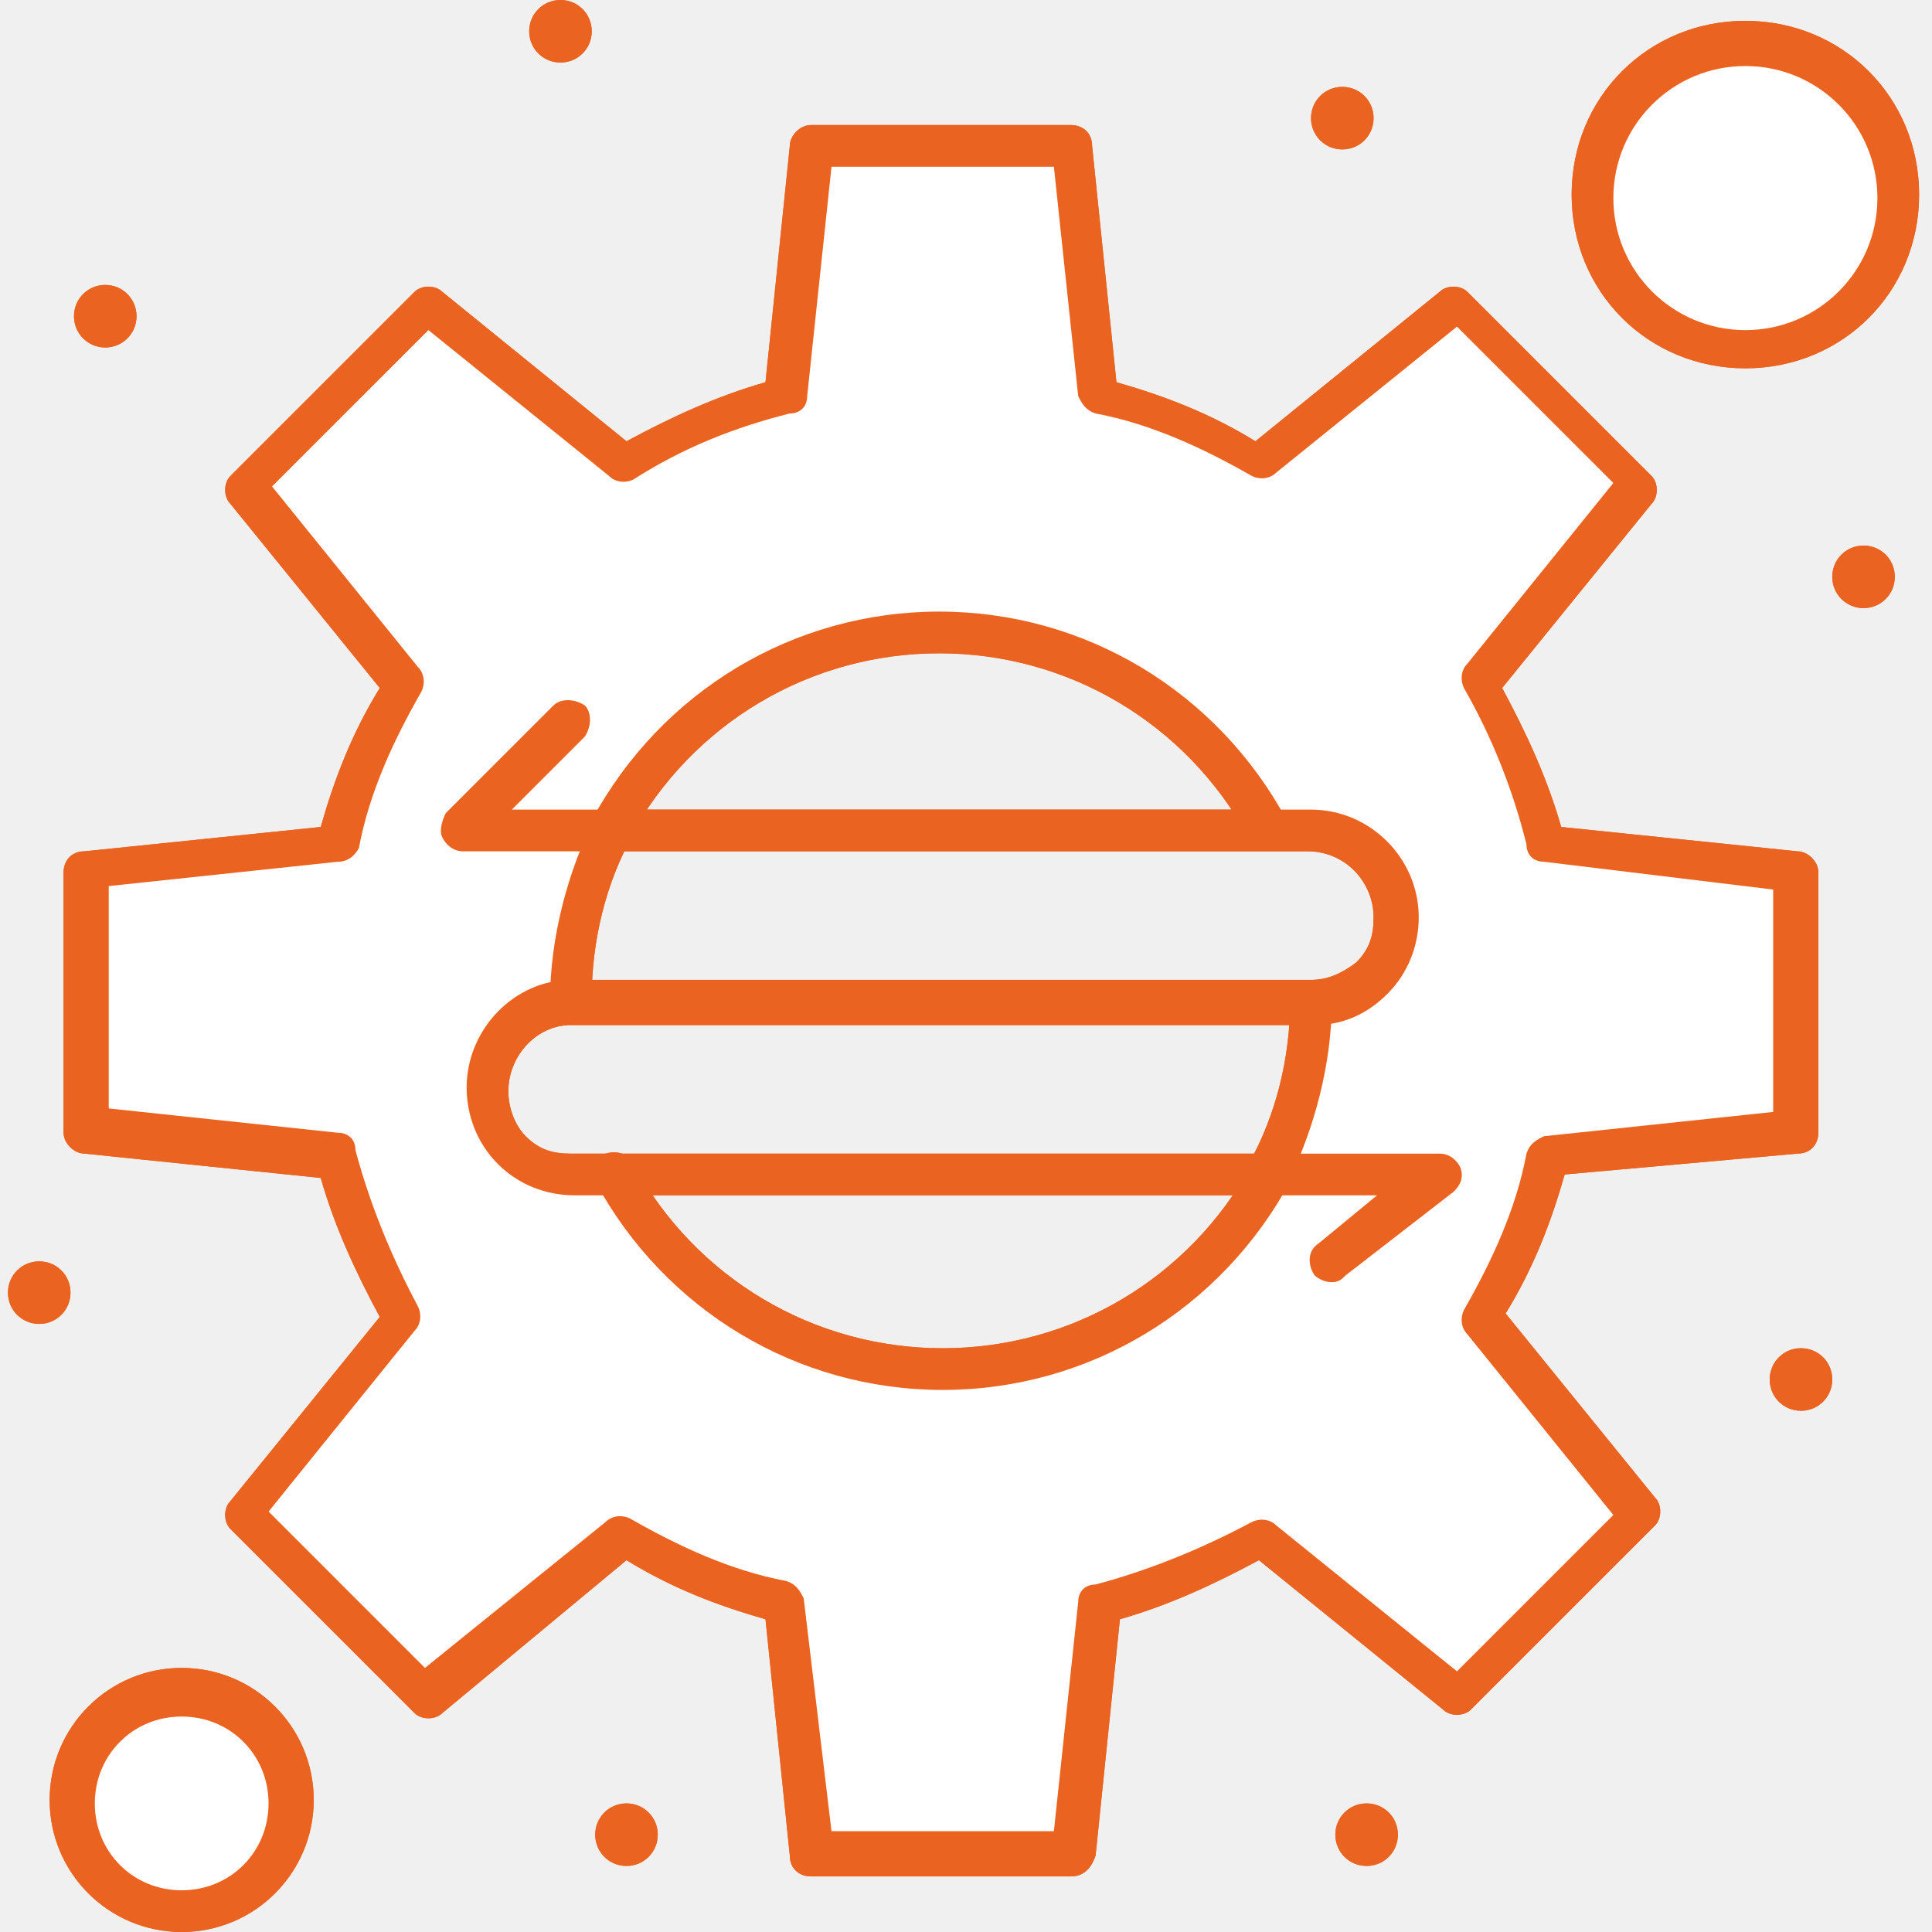
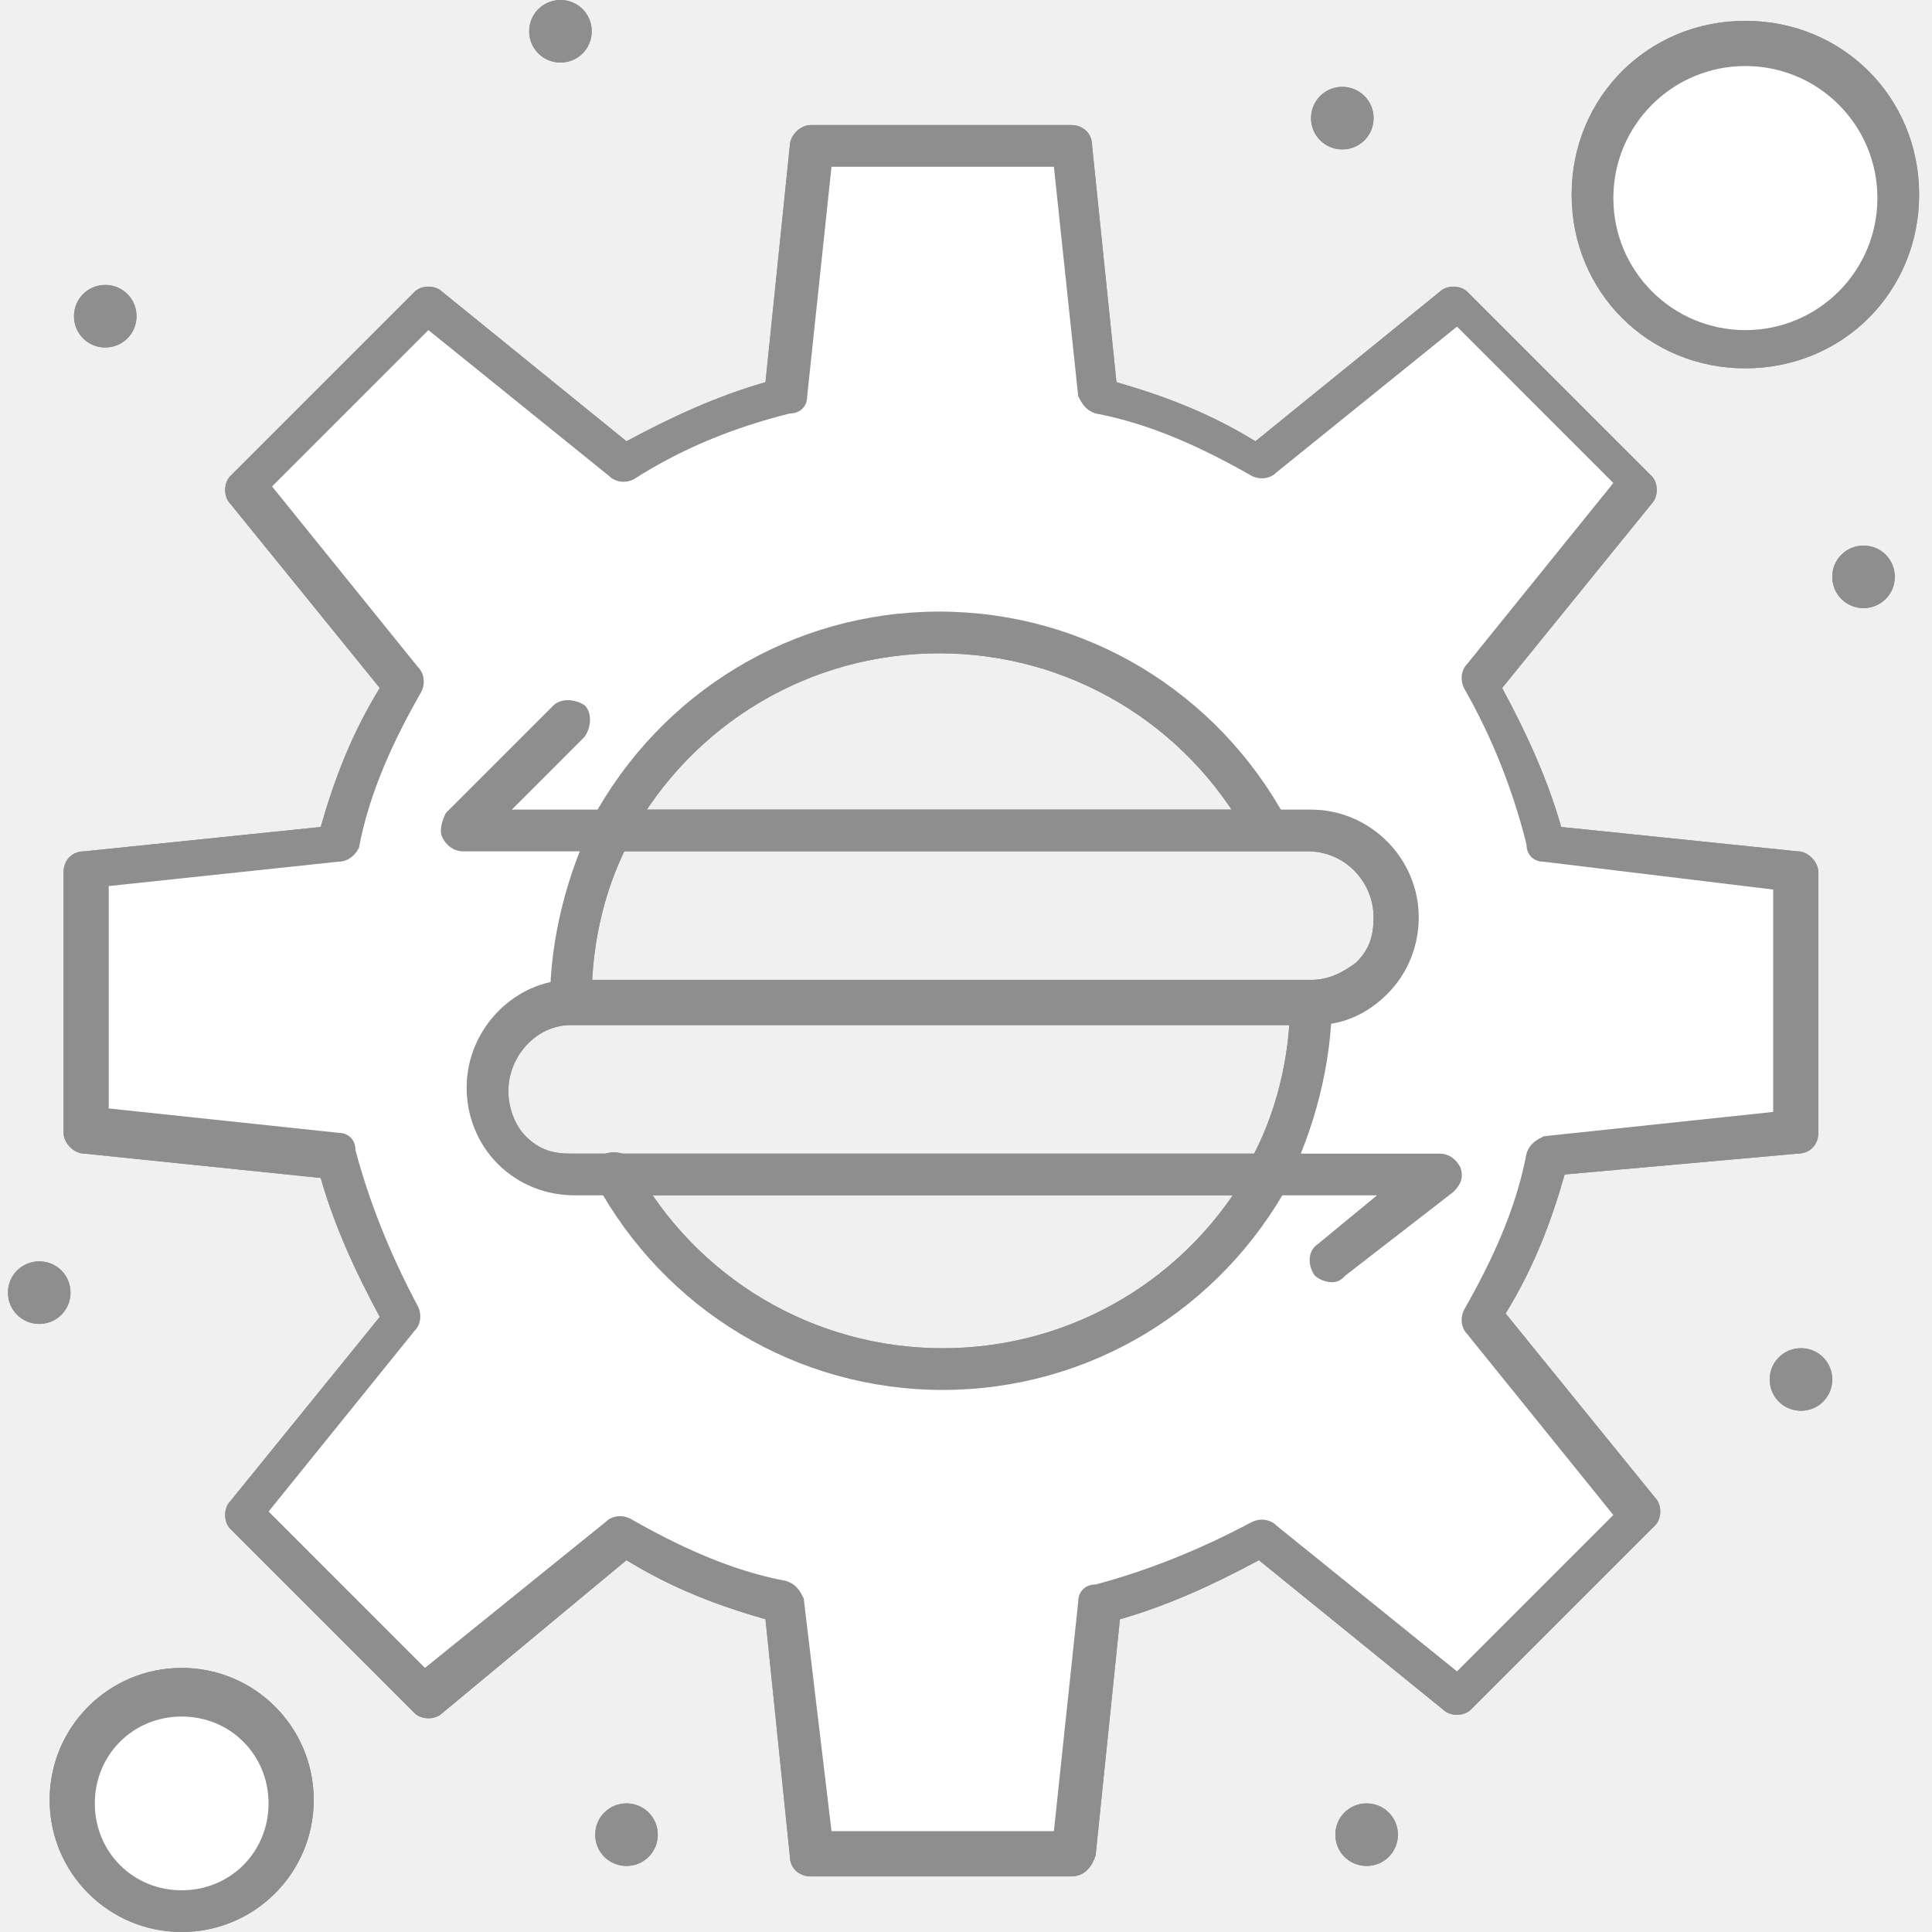
<svg xmlns="http://www.w3.org/2000/svg" width="75" height="75" viewBox="0 0 75 75" fill="none">
  <path d="M7.054 65.693C9.347 65.693 11.235 67.581 11.235 69.874C11.235 72.168 9.347 74.056 7.054 74.056C4.761 74.056 2.872 72.168 2.872 69.874C2.872 67.581 4.761 65.693 7.054 65.693Z" fill="white" />
  <path d="M67.755 1.619C71.032 1.619 73.69 4.277 73.69 7.554C73.69 10.832 71.032 13.49 67.755 13.49C64.477 13.49 61.819 10.832 61.819 7.554C61.819 4.277 64.477 1.619 67.755 1.619Z" fill="white" />
  <path d="M22.161 38.714C20.273 38.714 18.924 40.198 18.924 42.087C18.924 43.975 20.407 45.459 22.296 45.459H23.915C26.343 50.045 31.199 53.148 36.594 53.148C44.553 53.148 51.028 46.673 51.028 38.714C52.916 38.714 54.265 37.231 54.265 35.342C54.265 33.454 52.782 31.97 50.893 31.97H49.274C46.846 27.384 42.125 24.281 36.594 24.281C28.636 24.416 22.161 30.891 22.161 38.714ZM69.778 33.723V43.84L60.066 44.919C59.526 47.078 58.582 49.236 57.503 51.124L63.708 58.678L56.424 65.828L48.87 59.623C46.981 60.702 44.823 61.646 42.665 62.186L41.585 71.898H31.468L30.389 62.186C28.231 61.646 26.073 60.702 24.184 59.623L16.63 65.828L9.481 58.678L15.686 51.124C14.607 49.236 13.663 47.078 13.123 44.919L3.411 43.84V33.723L13.123 32.644C13.663 30.486 14.607 28.328 15.686 26.439L9.481 18.885L16.63 11.736L24.184 17.941C26.073 16.862 28.231 15.918 30.389 15.378L31.468 5.666H41.585L42.665 15.378C44.823 15.918 46.981 16.862 48.87 17.941L56.424 11.736L63.573 18.885L57.368 26.439C58.447 28.328 59.391 30.486 59.931 32.644L69.778 33.723Z" fill="white" />
-   <path d="M72.342 21.179C73.016 21.179 73.556 21.718 73.556 22.393C73.556 23.067 73.016 23.607 72.342 23.607C71.668 23.607 71.128 23.067 71.128 22.393C71.128 21.718 71.668 21.179 72.342 21.179Z" fill="#EB6320" />
-   <path d="M69.914 52.337C70.588 52.337 71.128 52.877 71.128 53.551C71.128 54.226 70.588 54.766 69.914 54.766C69.239 54.766 68.7 54.226 68.7 53.551C68.7 52.877 69.239 52.337 69.914 52.337Z" fill="#EB6320" />
-   <path d="M53.052 70.008C53.726 70.008 54.266 70.548 54.266 71.222C54.266 71.897 53.726 72.436 53.052 72.436C52.377 72.436 51.838 71.897 51.838 71.222C51.838 70.548 52.377 70.008 53.052 70.008Z" fill="#EB6320" />
-   <path d="M52.108 3.372C52.783 3.372 53.322 3.912 53.322 4.586C53.322 5.261 52.783 5.8 52.108 5.8C51.434 5.8 50.894 5.261 50.894 4.586C50.894 3.912 51.434 3.372 52.108 3.372Z" fill="#EB6320" />
-   <path d="M24.32 70.008C24.994 70.008 25.534 70.548 25.534 71.222C25.534 71.897 24.994 72.436 24.32 72.436C23.645 72.436 23.106 71.897 23.106 71.222C23.106 70.548 23.645 70.008 24.32 70.008Z" fill="#EB6320" />
-   <path d="M21.757 0C22.431 0 22.971 0.54 22.971 1.214C22.971 1.888 22.431 2.428 21.757 2.428C21.083 2.428 20.543 1.888 20.543 1.214C20.543 0.54 21.083 0 21.757 0Z" fill="#EB6320" />
-   <path d="M4.086 11.061C4.761 11.061 5.3 11.601 5.3 12.275C5.3 12.95 4.761 13.489 4.086 13.489C3.412 13.489 2.872 12.95 2.872 12.275C2.872 11.601 3.412 11.061 4.086 11.061Z" fill="#EB6320" />
-   <path d="M1.523 48.966C2.198 48.966 2.737 49.506 2.737 50.18C2.737 50.855 2.198 51.394 1.523 51.394C0.849 51.394 0.309 50.855 0.309 50.18C0.309 49.506 0.849 48.966 1.523 48.966Z" fill="#EB6320" />
-   <path d="M41.587 72.841H31.47C31.065 72.841 30.66 72.571 30.66 72.032L29.716 62.859C27.828 62.319 26.074 61.645 24.32 60.566L17.171 66.501C16.901 66.771 16.362 66.771 16.092 66.501L8.943 59.352C8.673 59.082 8.673 58.542 8.943 58.273L14.743 51.123C13.799 49.37 12.989 47.616 12.45 45.728L3.277 44.783C2.873 44.783 2.468 44.379 2.468 43.974V33.857C2.468 33.452 2.738 33.048 3.277 33.048L12.45 32.103C12.989 30.215 13.664 28.461 14.743 26.708L8.943 19.558C8.673 19.289 8.673 18.749 8.943 18.479L16.092 11.33C16.362 11.06 16.901 11.06 17.171 11.33L24.32 17.13C26.074 16.186 27.828 15.377 29.716 14.837L30.66 5.665C30.66 5.26 31.065 4.855 31.47 4.855H41.587C41.991 4.855 42.396 5.125 42.396 5.665L43.34 14.837C45.229 15.377 46.982 16.051 48.736 17.13L55.885 11.33C56.155 11.06 56.695 11.06 56.964 11.33L64.114 18.479C64.383 18.749 64.383 19.289 64.114 19.558L58.313 26.708C59.258 28.461 60.067 30.215 60.606 32.103L69.779 33.048C70.184 33.048 70.588 33.452 70.588 33.857V43.974C70.588 44.379 70.319 44.783 69.779 44.783L60.741 45.593C60.202 47.481 59.527 49.235 58.448 50.989L64.249 58.138C64.518 58.407 64.518 58.947 64.249 59.217L57.099 66.366C56.829 66.636 56.29 66.636 56.02 66.366L48.871 60.566C47.117 61.51 45.364 62.319 43.475 62.859L42.531 72.032C42.396 72.436 42.126 72.841 41.587 72.841ZM32.279 71.087H40.912L41.856 62.184C41.856 61.78 42.126 61.51 42.531 61.51C44.554 60.971 46.578 60.161 48.601 59.082C48.871 58.947 49.276 58.947 49.545 59.217L56.56 64.882L62.63 58.812L56.964 51.798C56.695 51.528 56.695 51.123 56.83 50.854C57.909 48.965 58.853 46.942 59.258 44.783C59.392 44.379 59.662 44.244 59.932 44.109L68.835 43.165V34.532L59.932 33.452C59.527 33.452 59.258 33.183 59.258 32.778C58.718 30.62 57.909 28.596 56.83 26.708C56.695 26.438 56.695 26.033 56.964 25.764L62.63 18.749L56.56 12.679L49.545 18.345C49.276 18.614 48.871 18.614 48.601 18.479C46.712 17.4 44.689 16.456 42.531 16.051C42.126 15.916 41.991 15.647 41.856 15.377L40.912 6.474H32.279L31.335 15.377C31.335 15.781 31.065 16.051 30.66 16.051C28.502 16.591 26.479 17.4 24.59 18.614C24.32 18.749 23.916 18.749 23.646 18.479L16.631 12.814L10.561 18.884L16.227 25.898C16.497 26.168 16.497 26.573 16.362 26.843C15.283 28.731 14.338 30.755 13.934 32.913C13.799 33.183 13.529 33.452 13.124 33.452L4.221 34.397V43.03L13.124 43.974C13.529 43.974 13.799 44.244 13.799 44.648C14.338 46.672 15.148 48.695 16.227 50.719C16.362 50.989 16.362 51.393 16.092 51.663L10.427 58.677L16.497 64.748L23.511 59.082C23.781 58.812 24.186 58.812 24.455 58.947C26.344 60.026 28.367 60.971 30.526 61.375C30.93 61.51 31.065 61.78 31.2 62.05L32.279 71.087Z" fill="#EB6320" />
-   <path d="M22.162 39.658C21.758 39.658 21.353 39.253 21.353 38.849C21.353 36.421 22.027 33.858 23.107 31.699C23.376 31.295 23.781 31.16 24.186 31.295C24.59 31.564 24.725 31.969 24.59 32.374C23.511 34.262 22.971 36.556 22.971 38.714C22.971 39.253 22.567 39.658 22.162 39.658Z" fill="#EB6320" />
-   <path d="M49.275 32.915C49.005 32.915 48.736 32.78 48.466 32.51C46.038 28.059 41.451 25.361 36.46 25.361C31.469 25.361 26.883 28.059 24.455 32.51C24.185 32.915 23.78 33.05 23.376 32.915C22.971 32.645 22.836 32.241 22.971 31.836C25.669 26.845 30.795 23.742 36.46 23.742C42.126 23.742 47.252 26.845 49.95 31.836C50.219 32.241 49.95 32.78 49.545 32.915C49.545 32.78 49.41 32.915 49.275 32.915Z" fill="#EB6320" />
-   <path d="M36.595 53.957C30.93 53.957 25.804 50.855 23.106 45.864C22.836 45.459 23.106 44.919 23.511 44.785C23.916 44.65 24.455 44.785 24.59 45.189C27.018 49.641 31.604 52.339 36.595 52.339C41.586 52.339 46.173 49.641 48.601 45.189C48.871 44.785 49.275 44.65 49.68 44.785C50.085 45.054 50.219 45.459 50.085 45.864C47.387 50.855 42.261 53.957 36.595 53.957Z" fill="#EB6320" />
-   <path d="M49.275 46.403C49.141 46.403 49.006 46.403 48.871 46.268C48.466 45.998 48.331 45.593 48.466 45.189C49.545 43.3 50.085 41.007 50.085 38.849C50.085 38.444 50.489 38.039 50.894 38.039C51.299 38.039 51.703 38.444 51.703 38.849C51.703 41.277 51.029 43.84 49.95 45.998C49.815 46.133 49.545 46.403 49.275 46.403Z" fill="#EB6320" />
-   <path d="M51.703 49.775C51.433 49.775 51.163 49.64 51.029 49.505C50.759 49.1 50.759 48.561 51.163 48.291L53.457 46.402H22.297C21.217 46.402 20.138 45.998 19.329 45.188C18.52 44.379 18.115 43.3 18.115 42.221C18.115 39.928 20.003 38.039 22.162 38.039H50.894C51.568 38.039 52.108 37.769 52.647 37.364C53.187 36.825 53.322 36.285 53.322 35.611C53.322 34.262 52.243 33.048 50.759 33.048H17.98C17.575 33.048 17.305 32.778 17.171 32.508C17.036 32.239 17.171 31.834 17.305 31.564L21.487 27.383C21.757 27.113 22.297 27.113 22.701 27.383C22.971 27.652 22.971 28.192 22.701 28.596L19.869 31.429H50.894C53.187 31.429 55.075 33.318 55.075 35.611C55.075 36.69 54.671 37.769 53.861 38.579C53.052 39.388 52.108 39.793 51.029 39.793H22.162C20.813 39.793 19.734 41.007 19.734 42.356C19.734 43.03 20.003 43.705 20.408 44.109C20.948 44.649 21.487 44.784 22.162 44.784H55.885C56.289 44.784 56.559 45.053 56.694 45.323C56.829 45.728 56.694 45.998 56.424 46.267L52.243 49.505C52.108 49.64 51.973 49.775 51.703 49.775Z" fill="#EB6320" />
-   <path d="M67.755 14.298C63.978 14.298 61.011 11.331 61.011 7.554C61.011 3.777 63.978 0.809 67.755 0.809C71.532 0.809 74.5 3.777 74.5 7.554C74.5 11.331 71.532 14.298 67.755 14.298ZM67.755 2.563C64.923 2.563 62.63 4.856 62.63 7.689C62.63 10.521 64.923 12.815 67.755 12.815C70.588 12.815 72.881 10.521 72.881 7.689C72.881 4.856 70.588 2.563 67.755 2.563Z" fill="#EB6320" />
-   <path d="M7.053 75C4.22 75 1.927 72.707 1.927 69.874C1.927 67.041 4.22 64.748 7.053 64.748C9.886 64.748 12.179 67.041 12.179 69.874C12.179 72.707 9.886 75 7.053 75ZM7.053 66.636C5.164 66.636 3.681 68.12 3.681 70.009C3.681 71.897 5.164 73.381 7.053 73.381C8.941 73.381 10.425 71.897 10.425 70.009C10.425 68.12 8.941 66.636 7.053 66.636Z" fill="#EB6320" />
+   <path d="M72.342 21.179C73.016 21.179 73.556 21.718 73.556 22.393C73.556 23.067 73.016 23.607 72.342 23.607C71.668 23.607 71.128 23.067 71.128 22.393C71.128 21.718 71.668 21.179 72.342 21.179Z" fill="#8E8E8E" />
+   <path d="M69.914 52.337C70.588 52.337 71.128 52.877 71.128 53.551C71.128 54.226 70.588 54.766 69.914 54.766C69.239 54.766 68.7 54.226 68.7 53.551C68.7 52.877 69.239 52.337 69.914 52.337Z" fill="#8E8E8E" />
+   <path d="M53.052 70.008C53.726 70.008 54.266 70.548 54.266 71.222C54.266 71.897 53.726 72.436 53.052 72.436C52.377 72.436 51.838 71.897 51.838 71.222C51.838 70.548 52.377 70.008 53.052 70.008Z" fill="#8E8E8E" />
+   <path d="M52.108 3.372C52.783 3.372 53.322 3.912 53.322 4.586C53.322 5.261 52.783 5.8 52.108 5.8C51.434 5.8 50.894 5.261 50.894 4.586C50.894 3.912 51.434 3.372 52.108 3.372Z" fill="#8E8E8E" />
+   <path d="M24.32 70.008C24.994 70.008 25.534 70.548 25.534 71.222C25.534 71.897 24.994 72.436 24.32 72.436C23.645 72.436 23.106 71.897 23.106 71.222C23.106 70.548 23.645 70.008 24.32 70.008Z" fill="#8E8E8E" />
+   <path d="M21.757 0C22.431 0 22.971 0.54 22.971 1.214C22.971 1.888 22.431 2.428 21.757 2.428C21.083 2.428 20.543 1.888 20.543 1.214C20.543 0.54 21.083 0 21.757 0Z" fill="#8E8E8E" />
+   <path d="M4.086 11.061C4.761 11.061 5.3 11.601 5.3 12.275C5.3 12.95 4.761 13.489 4.086 13.489C3.412 13.489 2.872 12.95 2.872 12.275C2.872 11.601 3.412 11.061 4.086 11.061Z" fill="#8E8E8E" />
+   <path d="M1.523 48.966C2.198 48.966 2.737 49.506 2.737 50.18C2.737 50.855 2.198 51.394 1.523 51.394C0.849 51.394 0.309 50.855 0.309 50.18C0.309 49.506 0.849 48.966 1.523 48.966Z" fill="#8E8E8E" />
+   <path d="M41.587 72.841H31.47C31.065 72.841 30.66 72.571 30.66 72.032L29.716 62.859C27.828 62.319 26.074 61.645 24.32 60.566L17.171 66.501C16.901 66.771 16.362 66.771 16.092 66.501L8.943 59.352C8.673 59.082 8.673 58.542 8.943 58.273L14.743 51.123C13.799 49.37 12.989 47.616 12.45 45.728L3.277 44.783C2.873 44.783 2.468 44.379 2.468 43.974V33.857C2.468 33.452 2.738 33.048 3.277 33.048L12.45 32.103C12.989 30.215 13.664 28.461 14.743 26.708L8.943 19.558C8.673 19.289 8.673 18.749 8.943 18.479L16.092 11.33C16.362 11.06 16.901 11.06 17.171 11.33L24.32 17.13C26.074 16.186 27.828 15.377 29.716 14.837L30.66 5.665C30.66 5.26 31.065 4.855 31.47 4.855H41.587C41.991 4.855 42.396 5.125 42.396 5.665L43.34 14.837C45.229 15.377 46.982 16.051 48.736 17.13L55.885 11.33C56.155 11.06 56.695 11.06 56.964 11.33L64.114 18.479C64.383 18.749 64.383 19.289 64.114 19.558L58.313 26.708C59.258 28.461 60.067 30.215 60.606 32.103L69.779 33.048C70.184 33.048 70.588 33.452 70.588 33.857V43.974C70.588 44.379 70.319 44.783 69.779 44.783L60.741 45.593C60.202 47.481 59.527 49.235 58.448 50.989L64.249 58.138C64.518 58.407 64.518 58.947 64.249 59.217L57.099 66.366C56.829 66.636 56.29 66.636 56.02 66.366L48.871 60.566C47.117 61.51 45.364 62.319 43.475 62.859L42.531 72.032C42.396 72.436 42.126 72.841 41.587 72.841ZM32.279 71.087H40.912L41.856 62.184C41.856 61.78 42.126 61.51 42.531 61.51C44.554 60.971 46.578 60.161 48.601 59.082C48.871 58.947 49.276 58.947 49.545 59.217L56.56 64.882L62.63 58.812L56.964 51.798C56.695 51.528 56.695 51.123 56.83 50.854C57.909 48.965 58.853 46.942 59.258 44.783C59.392 44.379 59.662 44.244 59.932 44.109L68.835 43.165V34.532L59.932 33.452C59.527 33.452 59.258 33.183 59.258 32.778C58.718 30.62 57.909 28.596 56.83 26.708C56.695 26.438 56.695 26.033 56.964 25.764L62.63 18.749L56.56 12.679L49.545 18.345C49.276 18.614 48.871 18.614 48.601 18.479C46.712 17.4 44.689 16.456 42.531 16.051C42.126 15.916 41.991 15.647 41.856 15.377L40.912 6.474H32.279L31.335 15.377C31.335 15.781 31.065 16.051 30.66 16.051C28.502 16.591 26.479 17.4 24.59 18.614C24.32 18.749 23.916 18.749 23.646 18.479L16.631 12.814L10.561 18.884L16.227 25.898C16.497 26.168 16.497 26.573 16.362 26.843C15.283 28.731 14.338 30.755 13.934 32.913C13.799 33.183 13.529 33.452 13.124 33.452L4.221 34.397V43.03L13.124 43.974C13.529 43.974 13.799 44.244 13.799 44.648C14.338 46.672 15.148 48.695 16.227 50.719C16.362 50.989 16.362 51.393 16.092 51.663L10.427 58.677L16.497 64.748L23.511 59.082C23.781 58.812 24.186 58.812 24.455 58.947C26.344 60.026 28.367 60.971 30.526 61.375C30.93 61.51 31.065 61.78 31.2 62.05L32.279 71.087Z" fill="#8E8E8E" />
+   <path d="M22.162 39.658C21.758 39.658 21.353 39.253 21.353 38.849C21.353 36.421 22.027 33.858 23.107 31.699C23.376 31.295 23.781 31.16 24.186 31.295C24.59 31.564 24.725 31.969 24.59 32.374C23.511 34.262 22.971 36.556 22.971 38.714C22.971 39.253 22.567 39.658 22.162 39.658Z" fill="#8E8E8E" />
+   <path d="M49.275 32.915C49.005 32.915 48.736 32.78 48.466 32.51C46.038 28.059 41.451 25.361 36.46 25.361C31.469 25.361 26.883 28.059 24.455 32.51C24.185 32.915 23.78 33.05 23.376 32.915C22.971 32.645 22.836 32.241 22.971 31.836C25.669 26.845 30.795 23.742 36.46 23.742C42.126 23.742 47.252 26.845 49.95 31.836C50.219 32.241 49.95 32.78 49.545 32.915C49.545 32.78 49.41 32.915 49.275 32.915Z" fill="#8E8E8E" />
+   <path d="M36.595 53.957C30.93 53.957 25.804 50.855 23.106 45.864C22.836 45.459 23.106 44.919 23.511 44.785C23.916 44.65 24.455 44.785 24.59 45.189C27.018 49.641 31.604 52.339 36.595 52.339C41.586 52.339 46.173 49.641 48.601 45.189C48.871 44.785 49.275 44.65 49.68 44.785C50.085 45.054 50.219 45.459 50.085 45.864C47.387 50.855 42.261 53.957 36.595 53.957Z" fill="#8E8E8E" />
+   <path d="M49.275 46.403C49.141 46.403 49.006 46.403 48.871 46.268C48.466 45.998 48.331 45.593 48.466 45.189C49.545 43.3 50.085 41.007 50.085 38.849C50.085 38.444 50.489 38.039 50.894 38.039C51.299 38.039 51.703 38.444 51.703 38.849C51.703 41.277 51.029 43.84 49.95 45.998C49.815 46.133 49.545 46.403 49.275 46.403Z" fill="#8E8E8E" />
+   <path d="M51.703 49.775C51.433 49.775 51.163 49.64 51.029 49.505C50.759 49.1 50.759 48.561 51.163 48.291L53.457 46.402H22.297C21.217 46.402 20.138 45.998 19.329 45.188C18.52 44.379 18.115 43.3 18.115 42.221C18.115 39.928 20.003 38.039 22.162 38.039H50.894C51.568 38.039 52.108 37.769 52.647 37.364C53.187 36.825 53.322 36.285 53.322 35.611C53.322 34.262 52.243 33.048 50.759 33.048H17.98C17.575 33.048 17.305 32.778 17.171 32.508C17.036 32.239 17.171 31.834 17.305 31.564L21.487 27.383C21.757 27.113 22.297 27.113 22.701 27.383C22.971 27.652 22.971 28.192 22.701 28.596L19.869 31.429H50.894C53.187 31.429 55.075 33.318 55.075 35.611C55.075 36.69 54.671 37.769 53.861 38.579C53.052 39.388 52.108 39.793 51.029 39.793H22.162C20.813 39.793 19.734 41.007 19.734 42.356C19.734 43.03 20.003 43.705 20.408 44.109C20.948 44.649 21.487 44.784 22.162 44.784H55.885C56.289 44.784 56.559 45.053 56.694 45.323C56.829 45.728 56.694 45.998 56.424 46.267L52.243 49.505C52.108 49.64 51.973 49.775 51.703 49.775Z" fill="#8E8E8E" />
+   <path d="M67.755 14.298C63.978 14.298 61.011 11.331 61.011 7.554C61.011 3.777 63.978 0.809 67.755 0.809C71.532 0.809 74.5 3.777 74.5 7.554C74.5 11.331 71.532 14.298 67.755 14.298ZM67.755 2.563C64.923 2.563 62.63 4.856 62.63 7.689C62.63 10.521 64.923 12.815 67.755 12.815C70.588 12.815 72.881 10.521 72.881 7.689C72.881 4.856 70.588 2.563 67.755 2.563Z" fill="#8E8E8E" />
+   <path d="M7.053 75C4.22 75 1.927 72.707 1.927 69.874C1.927 67.041 4.22 64.748 7.053 64.748C9.886 64.748 12.179 67.041 12.179 69.874C12.179 72.707 9.886 75 7.053 75ZM7.053 66.636C5.164 66.636 3.681 68.12 3.681 70.009C3.681 71.897 5.164 73.381 7.053 73.381C8.941 73.381 10.425 71.897 10.425 70.009C10.425 68.12 8.941 66.636 7.053 66.636Z" fill="#8E8E8E" />
  <path d="M7.054 65.693C9.347 65.693 11.235 67.581 11.235 69.874C11.235 72.168 9.347 74.056 7.054 74.056C4.761 74.056 2.872 72.168 2.872 69.874C2.872 67.581 4.761 65.693 7.054 65.693Z" fill="white" />
  <path d="M67.755 1.619C71.032 1.619 73.69 4.277 73.69 7.554C73.69 10.832 71.032 13.49 67.755 13.49C64.477 13.49 61.819 10.832 61.819 7.554C61.819 4.277 64.477 1.619 67.755 1.619Z" fill="white" />
  <path d="M22.161 38.714C20.273 38.714 18.924 40.198 18.924 42.087C18.924 43.975 20.407 45.459 22.296 45.459H23.915C26.343 50.045 31.199 53.148 36.594 53.148C44.553 53.148 51.028 46.673 51.028 38.714C52.916 38.714 54.265 37.231 54.265 35.342C54.265 33.454 52.782 31.97 50.893 31.97H49.274C46.846 27.384 42.125 24.281 36.594 24.281C28.636 24.416 22.161 30.891 22.161 38.714ZM69.778 33.723V43.84L60.066 44.919C59.526 47.078 58.582 49.236 57.503 51.124L63.708 58.678L56.424 65.828L48.87 59.623C46.981 60.702 44.823 61.646 42.665 62.186L41.585 71.898H31.468L30.389 62.186C28.231 61.646 26.073 60.702 24.184 59.623L16.63 65.828L9.481 58.678L15.686 51.124C14.607 49.236 13.663 47.078 13.123 44.919L3.411 43.84V33.723L13.123 32.644C13.663 30.486 14.607 28.328 15.686 26.439L9.481 18.885L16.63 11.736L24.184 17.941C26.073 16.862 28.231 15.918 30.389 15.378L31.468 5.666H41.585L42.665 15.378C44.823 15.918 46.981 16.862 48.87 17.941L56.424 11.736L63.573 18.885L57.368 26.439C58.447 28.328 59.391 30.486 59.931 32.644L69.778 33.723Z" fill="white" />
-   <path d="M72.342 21.179C73.016 21.179 73.556 21.718 73.556 22.393C73.556 23.067 73.016 23.607 72.342 23.607C71.668 23.607 71.128 23.067 71.128 22.393C71.128 21.718 71.668 21.179 72.342 21.179Z" fill="#EB6320" />
-   <path d="M69.914 52.337C70.588 52.337 71.128 52.877 71.128 53.551C71.128 54.226 70.588 54.766 69.914 54.766C69.239 54.766 68.7 54.226 68.7 53.551C68.7 52.877 69.239 52.337 69.914 52.337Z" fill="#EB6320" />
-   <path d="M53.052 70.008C53.726 70.008 54.266 70.548 54.266 71.222C54.266 71.897 53.726 72.436 53.052 72.436C52.377 72.436 51.838 71.897 51.838 71.222C51.838 70.548 52.377 70.008 53.052 70.008Z" fill="#EB6320" />
-   <path d="M52.108 3.372C52.783 3.372 53.322 3.912 53.322 4.586C53.322 5.261 52.783 5.8 52.108 5.8C51.434 5.8 50.894 5.261 50.894 4.586C50.894 3.912 51.434 3.372 52.108 3.372Z" fill="#EB6320" />
-   <path d="M24.32 70.008C24.994 70.008 25.534 70.548 25.534 71.222C25.534 71.897 24.994 72.436 24.32 72.436C23.645 72.436 23.106 71.897 23.106 71.222C23.106 70.548 23.645 70.008 24.32 70.008Z" fill="#EB6320" />
-   <path d="M21.757 0C22.431 0 22.971 0.54 22.971 1.214C22.971 1.888 22.431 2.428 21.757 2.428C21.083 2.428 20.543 1.888 20.543 1.214C20.543 0.54 21.083 0 21.757 0Z" fill="#EB6320" />
-   <path d="M4.086 11.061C4.761 11.061 5.3 11.601 5.3 12.275C5.3 12.95 4.761 13.489 4.086 13.489C3.412 13.489 2.872 12.95 2.872 12.275C2.872 11.601 3.412 11.061 4.086 11.061Z" fill="#EB6320" />
-   <path d="M1.523 48.966C2.198 48.966 2.737 49.506 2.737 50.18C2.737 50.855 2.198 51.394 1.523 51.394C0.849 51.394 0.309 50.855 0.309 50.18C0.309 49.506 0.849 48.966 1.523 48.966Z" fill="#EB6320" />
-   <path d="M41.587 72.841H31.47C31.065 72.841 30.66 72.571 30.66 72.032L29.716 62.859C27.828 62.319 26.074 61.645 24.32 60.566L17.171 66.501C16.901 66.771 16.362 66.771 16.092 66.501L8.943 59.352C8.673 59.082 8.673 58.542 8.943 58.273L14.743 51.123C13.799 49.37 12.989 47.616 12.45 45.728L3.277 44.783C2.873 44.783 2.468 44.379 2.468 43.974V33.857C2.468 33.452 2.738 33.048 3.277 33.048L12.45 32.103C12.989 30.215 13.664 28.461 14.743 26.708L8.943 19.558C8.673 19.289 8.673 18.749 8.943 18.479L16.092 11.33C16.362 11.06 16.901 11.06 17.171 11.33L24.32 17.13C26.074 16.186 27.828 15.377 29.716 14.837L30.66 5.665C30.66 5.26 31.065 4.855 31.47 4.855H41.587C41.991 4.855 42.396 5.125 42.396 5.665L43.34 14.837C45.229 15.377 46.982 16.051 48.736 17.13L55.885 11.33C56.155 11.06 56.695 11.06 56.964 11.33L64.114 18.479C64.383 18.749 64.383 19.289 64.114 19.558L58.313 26.708C59.258 28.461 60.067 30.215 60.606 32.103L69.779 33.048C70.184 33.048 70.588 33.452 70.588 33.857V43.974C70.588 44.379 70.319 44.783 69.779 44.783L60.741 45.593C60.202 47.481 59.527 49.235 58.448 50.989L64.249 58.138C64.518 58.407 64.518 58.947 64.249 59.217L57.099 66.366C56.829 66.636 56.29 66.636 56.02 66.366L48.871 60.566C47.117 61.51 45.364 62.319 43.475 62.859L42.531 72.032C42.396 72.436 42.126 72.841 41.587 72.841ZM32.279 71.087H40.912L41.856 62.184C41.856 61.78 42.126 61.51 42.531 61.51C44.554 60.971 46.578 60.161 48.601 59.082C48.871 58.947 49.276 58.947 49.545 59.217L56.56 64.882L62.63 58.812L56.964 51.798C56.695 51.528 56.695 51.123 56.83 50.854C57.909 48.965 58.853 46.942 59.258 44.783C59.392 44.379 59.662 44.244 59.932 44.109L68.835 43.165V34.532L59.932 33.452C59.527 33.452 59.258 33.183 59.258 32.778C58.718 30.62 57.909 28.596 56.83 26.708C56.695 26.438 56.695 26.033 56.964 25.764L62.63 18.749L56.56 12.679L49.545 18.345C49.276 18.614 48.871 18.614 48.601 18.479C46.712 17.4 44.689 16.456 42.531 16.051C42.126 15.916 41.991 15.647 41.856 15.377L40.912 6.474H32.279L31.335 15.377C31.335 15.781 31.065 16.051 30.66 16.051C28.502 16.591 26.479 17.4 24.59 18.614C24.32 18.749 23.916 18.749 23.646 18.479L16.631 12.814L10.561 18.884L16.227 25.898C16.497 26.168 16.497 26.573 16.362 26.843C15.283 28.731 14.338 30.755 13.934 32.913C13.799 33.183 13.529 33.452 13.124 33.452L4.221 34.397V43.03L13.124 43.974C13.529 43.974 13.799 44.244 13.799 44.648C14.338 46.672 15.148 48.695 16.227 50.719C16.362 50.989 16.362 51.393 16.092 51.663L10.427 58.677L16.497 64.748L23.511 59.082C23.781 58.812 24.186 58.812 24.455 58.947C26.344 60.026 28.367 60.971 30.526 61.375C30.93 61.51 31.065 61.78 31.2 62.05L32.279 71.087Z" fill="#EB6320" />
-   <path d="M22.162 39.658C21.758 39.658 21.353 39.253 21.353 38.849C21.353 36.421 22.027 33.858 23.107 31.699C23.376 31.295 23.781 31.16 24.186 31.295C24.59 31.564 24.725 31.969 24.59 32.374C23.511 34.262 22.971 36.556 22.971 38.714C22.971 39.253 22.567 39.658 22.162 39.658Z" fill="#EB6320" />
-   <path d="M49.275 32.915C49.005 32.915 48.736 32.78 48.466 32.51C46.038 28.059 41.451 25.361 36.46 25.361C31.469 25.361 26.883 28.059 24.455 32.51C24.185 32.915 23.78 33.05 23.376 32.915C22.971 32.645 22.836 32.241 22.971 31.836C25.669 26.845 30.795 23.742 36.46 23.742C42.126 23.742 47.252 26.845 49.95 31.836C50.219 32.241 49.95 32.78 49.545 32.915C49.545 32.78 49.41 32.915 49.275 32.915Z" fill="#EB6320" />
-   <path d="M36.595 53.957C30.93 53.957 25.804 50.855 23.106 45.864C22.836 45.459 23.106 44.919 23.511 44.785C23.916 44.65 24.455 44.785 24.59 45.189C27.018 49.641 31.604 52.339 36.595 52.339C41.586 52.339 46.173 49.641 48.601 45.189C48.871 44.785 49.275 44.65 49.68 44.785C50.085 45.054 50.219 45.459 50.085 45.864C47.387 50.855 42.261 53.957 36.595 53.957Z" fill="#EB6320" />
-   <path d="M49.275 46.403C49.141 46.403 49.006 46.403 48.871 46.268C48.466 45.998 48.331 45.593 48.466 45.189C49.545 43.3 50.085 41.007 50.085 38.849C50.085 38.444 50.489 38.039 50.894 38.039C51.299 38.039 51.703 38.444 51.703 38.849C51.703 41.277 51.029 43.84 49.95 45.998C49.815 46.133 49.545 46.403 49.275 46.403Z" fill="#EB6320" />
-   <path d="M51.703 49.775C51.433 49.775 51.163 49.64 51.029 49.505C50.759 49.1 50.759 48.561 51.163 48.291L53.457 46.402H22.297C21.217 46.402 20.138 45.998 19.329 45.188C18.52 44.379 18.115 43.3 18.115 42.221C18.115 39.928 20.003 38.039 22.162 38.039H50.894C51.568 38.039 52.108 37.769 52.647 37.364C53.187 36.825 53.322 36.285 53.322 35.611C53.322 34.262 52.243 33.048 50.759 33.048H17.98C17.575 33.048 17.305 32.778 17.171 32.508C17.036 32.239 17.171 31.834 17.305 31.564L21.487 27.383C21.757 27.113 22.297 27.113 22.701 27.383C22.971 27.652 22.971 28.192 22.701 28.596L19.869 31.429H50.894C53.187 31.429 55.075 33.318 55.075 35.611C55.075 36.69 54.671 37.769 53.861 38.579C53.052 39.388 52.108 39.793 51.029 39.793H22.162C20.813 39.793 19.734 41.007 19.734 42.356C19.734 43.03 20.003 43.705 20.408 44.109C20.948 44.649 21.487 44.784 22.162 44.784H55.885C56.289 44.784 56.559 45.053 56.694 45.323C56.829 45.728 56.694 45.998 56.424 46.267L52.243 49.505C52.108 49.64 51.973 49.775 51.703 49.775Z" fill="#EB6320" />
-   <path d="M67.755 14.298C63.978 14.298 61.011 11.331 61.011 7.554C61.011 3.777 63.978 0.809 67.755 0.809C71.532 0.809 74.5 3.777 74.5 7.554C74.5 11.331 71.532 14.298 67.755 14.298ZM67.755 2.563C64.923 2.563 62.63 4.856 62.63 7.689C62.63 10.521 64.923 12.815 67.755 12.815C70.588 12.815 72.881 10.521 72.881 7.689C72.881 4.856 70.588 2.563 67.755 2.563Z" fill="#EB6320" />
-   <path d="M7.053 75C4.22 75 1.927 72.707 1.927 69.874C1.927 67.041 4.22 64.748 7.053 64.748C9.886 64.748 12.179 67.041 12.179 69.874C12.179 72.707 9.886 75 7.053 75ZM7.053 66.636C5.164 66.636 3.681 68.12 3.681 70.009C3.681 71.897 5.164 73.381 7.053 73.381C8.941 73.381 10.425 71.897 10.425 70.009C10.425 68.12 8.941 66.636 7.053 66.636Z" fill="#EB6320" />
+   <path d="M72.342 21.179C73.016 21.179 73.556 21.718 73.556 22.393C73.556 23.067 73.016 23.607 72.342 23.607C71.668 23.607 71.128 23.067 71.128 22.393C71.128 21.718 71.668 21.179 72.342 21.179Z" fill="#8E8E8E" />
+   <path d="M69.914 52.337C70.588 52.337 71.128 52.877 71.128 53.551C71.128 54.226 70.588 54.766 69.914 54.766C69.239 54.766 68.7 54.226 68.7 53.551C68.7 52.877 69.239 52.337 69.914 52.337Z" fill="#8E8E8E" />
+   <path d="M53.052 70.008C53.726 70.008 54.266 70.548 54.266 71.222C54.266 71.897 53.726 72.436 53.052 72.436C52.377 72.436 51.838 71.897 51.838 71.222C51.838 70.548 52.377 70.008 53.052 70.008Z" fill="#8E8E8E" />
+   <path d="M52.108 3.372C52.783 3.372 53.322 3.912 53.322 4.586C53.322 5.261 52.783 5.8 52.108 5.8C51.434 5.8 50.894 5.261 50.894 4.586C50.894 3.912 51.434 3.372 52.108 3.372Z" fill="#8E8E8E" />
+   <path d="M24.32 70.008C24.994 70.008 25.534 70.548 25.534 71.222C25.534 71.897 24.994 72.436 24.32 72.436C23.645 72.436 23.106 71.897 23.106 71.222C23.106 70.548 23.645 70.008 24.32 70.008Z" fill="#8E8E8E" />
+   <path d="M21.757 0C22.431 0 22.971 0.54 22.971 1.214C22.971 1.888 22.431 2.428 21.757 2.428C21.083 2.428 20.543 1.888 20.543 1.214C20.543 0.54 21.083 0 21.757 0Z" fill="#8E8E8E" />
+   <path d="M4.086 11.061C4.761 11.061 5.3 11.601 5.3 12.275C5.3 12.95 4.761 13.489 4.086 13.489C3.412 13.489 2.872 12.95 2.872 12.275C2.872 11.601 3.412 11.061 4.086 11.061Z" fill="#8E8E8E" />
+   <path d="M1.523 48.966C2.198 48.966 2.737 49.506 2.737 50.18C2.737 50.855 2.198 51.394 1.523 51.394C0.849 51.394 0.309 50.855 0.309 50.18C0.309 49.506 0.849 48.966 1.523 48.966Z" fill="#8E8E8E" />
+   <path d="M41.587 72.841H31.47C31.065 72.841 30.66 72.571 30.66 72.032L29.716 62.859C27.828 62.319 26.074 61.645 24.32 60.566L17.171 66.501C16.901 66.771 16.362 66.771 16.092 66.501L8.943 59.352C8.673 59.082 8.673 58.542 8.943 58.273L14.743 51.123C13.799 49.37 12.989 47.616 12.45 45.728L3.277 44.783C2.873 44.783 2.468 44.379 2.468 43.974V33.857C2.468 33.452 2.738 33.048 3.277 33.048L12.45 32.103C12.989 30.215 13.664 28.461 14.743 26.708L8.943 19.558C8.673 19.289 8.673 18.749 8.943 18.479L16.092 11.33C16.362 11.06 16.901 11.06 17.171 11.33L24.32 17.13C26.074 16.186 27.828 15.377 29.716 14.837L30.66 5.665C30.66 5.26 31.065 4.855 31.47 4.855H41.587C41.991 4.855 42.396 5.125 42.396 5.665L43.34 14.837C45.229 15.377 46.982 16.051 48.736 17.13L55.885 11.33C56.155 11.06 56.695 11.06 56.964 11.33L64.114 18.479C64.383 18.749 64.383 19.289 64.114 19.558L58.313 26.708C59.258 28.461 60.067 30.215 60.606 32.103L69.779 33.048C70.184 33.048 70.588 33.452 70.588 33.857V43.974C70.588 44.379 70.319 44.783 69.779 44.783L60.741 45.593C60.202 47.481 59.527 49.235 58.448 50.989L64.249 58.138C64.518 58.407 64.518 58.947 64.249 59.217L57.099 66.366C56.829 66.636 56.29 66.636 56.02 66.366L48.871 60.566C47.117 61.51 45.364 62.319 43.475 62.859L42.531 72.032C42.396 72.436 42.126 72.841 41.587 72.841ZM32.279 71.087H40.912L41.856 62.184C41.856 61.78 42.126 61.51 42.531 61.51C44.554 60.971 46.578 60.161 48.601 59.082C48.871 58.947 49.276 58.947 49.545 59.217L56.56 64.882L62.63 58.812L56.964 51.798C56.695 51.528 56.695 51.123 56.83 50.854C57.909 48.965 58.853 46.942 59.258 44.783C59.392 44.379 59.662 44.244 59.932 44.109L68.835 43.165V34.532L59.932 33.452C59.527 33.452 59.258 33.183 59.258 32.778C58.718 30.62 57.909 28.596 56.83 26.708C56.695 26.438 56.695 26.033 56.964 25.764L62.63 18.749L56.56 12.679L49.545 18.345C49.276 18.614 48.871 18.614 48.601 18.479C46.712 17.4 44.689 16.456 42.531 16.051C42.126 15.916 41.991 15.647 41.856 15.377L40.912 6.474H32.279L31.335 15.377C31.335 15.781 31.065 16.051 30.66 16.051C28.502 16.591 26.479 17.4 24.59 18.614C24.32 18.749 23.916 18.749 23.646 18.479L16.631 12.814L10.561 18.884L16.227 25.898C16.497 26.168 16.497 26.573 16.362 26.843C15.283 28.731 14.338 30.755 13.934 32.913C13.799 33.183 13.529 33.452 13.124 33.452L4.221 34.397V43.03L13.124 43.974C13.529 43.974 13.799 44.244 13.799 44.648C14.338 46.672 15.148 48.695 16.227 50.719C16.362 50.989 16.362 51.393 16.092 51.663L10.427 58.677L16.497 64.748L23.511 59.082C23.781 58.812 24.186 58.812 24.455 58.947C26.344 60.026 28.367 60.971 30.526 61.375C30.93 61.51 31.065 61.78 31.2 62.05L32.279 71.087Z" fill="#8E8E8E" />
+   <path d="M22.162 39.658C21.758 39.658 21.353 39.253 21.353 38.849C21.353 36.421 22.027 33.858 23.107 31.699C23.376 31.295 23.781 31.16 24.186 31.295C24.59 31.564 24.725 31.969 24.59 32.374C23.511 34.262 22.971 36.556 22.971 38.714C22.971 39.253 22.567 39.658 22.162 39.658Z" fill="#8E8E8E" />
+   <path d="M49.275 32.915C49.005 32.915 48.736 32.78 48.466 32.51C46.038 28.059 41.451 25.361 36.46 25.361C31.469 25.361 26.883 28.059 24.455 32.51C24.185 32.915 23.78 33.05 23.376 32.915C22.971 32.645 22.836 32.241 22.971 31.836C25.669 26.845 30.795 23.742 36.46 23.742C42.126 23.742 47.252 26.845 49.95 31.836C50.219 32.241 49.95 32.78 49.545 32.915C49.545 32.78 49.41 32.915 49.275 32.915Z" fill="#8E8E8E" />
+   <path d="M36.595 53.957C30.93 53.957 25.804 50.855 23.106 45.864C22.836 45.459 23.106 44.919 23.511 44.785C23.916 44.65 24.455 44.785 24.59 45.189C27.018 49.641 31.604 52.339 36.595 52.339C41.586 52.339 46.173 49.641 48.601 45.189C48.871 44.785 49.275 44.65 49.68 44.785C50.085 45.054 50.219 45.459 50.085 45.864C47.387 50.855 42.261 53.957 36.595 53.957Z" fill="#8E8E8E" />
+   <path d="M49.275 46.403C49.141 46.403 49.006 46.403 48.871 46.268C48.466 45.998 48.331 45.593 48.466 45.189C49.545 43.3 50.085 41.007 50.085 38.849C50.085 38.444 50.489 38.039 50.894 38.039C51.299 38.039 51.703 38.444 51.703 38.849C51.703 41.277 51.029 43.84 49.95 45.998C49.815 46.133 49.545 46.403 49.275 46.403Z" fill="#8E8E8E" />
+   <path d="M51.703 49.775C51.433 49.775 51.163 49.64 51.029 49.505C50.759 49.1 50.759 48.561 51.163 48.291L53.457 46.402H22.297C21.217 46.402 20.138 45.998 19.329 45.188C18.52 44.379 18.115 43.3 18.115 42.221C18.115 39.928 20.003 38.039 22.162 38.039H50.894C51.568 38.039 52.108 37.769 52.647 37.364C53.187 36.825 53.322 36.285 53.322 35.611C53.322 34.262 52.243 33.048 50.759 33.048H17.98C17.575 33.048 17.305 32.778 17.171 32.508C17.036 32.239 17.171 31.834 17.305 31.564L21.487 27.383C21.757 27.113 22.297 27.113 22.701 27.383C22.971 27.652 22.971 28.192 22.701 28.596L19.869 31.429H50.894C53.187 31.429 55.075 33.318 55.075 35.611C55.075 36.69 54.671 37.769 53.861 38.579C53.052 39.388 52.108 39.793 51.029 39.793H22.162C20.813 39.793 19.734 41.007 19.734 42.356C19.734 43.03 20.003 43.705 20.408 44.109C20.948 44.649 21.487 44.784 22.162 44.784H55.885C56.289 44.784 56.559 45.053 56.694 45.323C56.829 45.728 56.694 45.998 56.424 46.267L52.243 49.505C52.108 49.64 51.973 49.775 51.703 49.775Z" fill="#8E8E8E" />
+   <path d="M67.755 14.298C63.978 14.298 61.011 11.331 61.011 7.554C61.011 3.777 63.978 0.809 67.755 0.809C71.532 0.809 74.5 3.777 74.5 7.554C74.5 11.331 71.532 14.298 67.755 14.298ZM67.755 2.563C64.923 2.563 62.63 4.856 62.63 7.689C62.63 10.521 64.923 12.815 67.755 12.815C70.588 12.815 72.881 10.521 72.881 7.689C72.881 4.856 70.588 2.563 67.755 2.563Z" fill="#8E8E8E" />
+   <path d="M7.053 75C4.22 75 1.927 72.707 1.927 69.874C1.927 67.041 4.22 64.748 7.053 64.748C9.886 64.748 12.179 67.041 12.179 69.874C12.179 72.707 9.886 75 7.053 75ZM7.053 66.636C5.164 66.636 3.681 68.12 3.681 70.009C3.681 71.897 5.164 73.381 7.053 73.381C8.941 73.381 10.425 71.897 10.425 70.009C10.425 68.12 8.941 66.636 7.053 66.636Z" fill="#8E8E8E" />
</svg>
